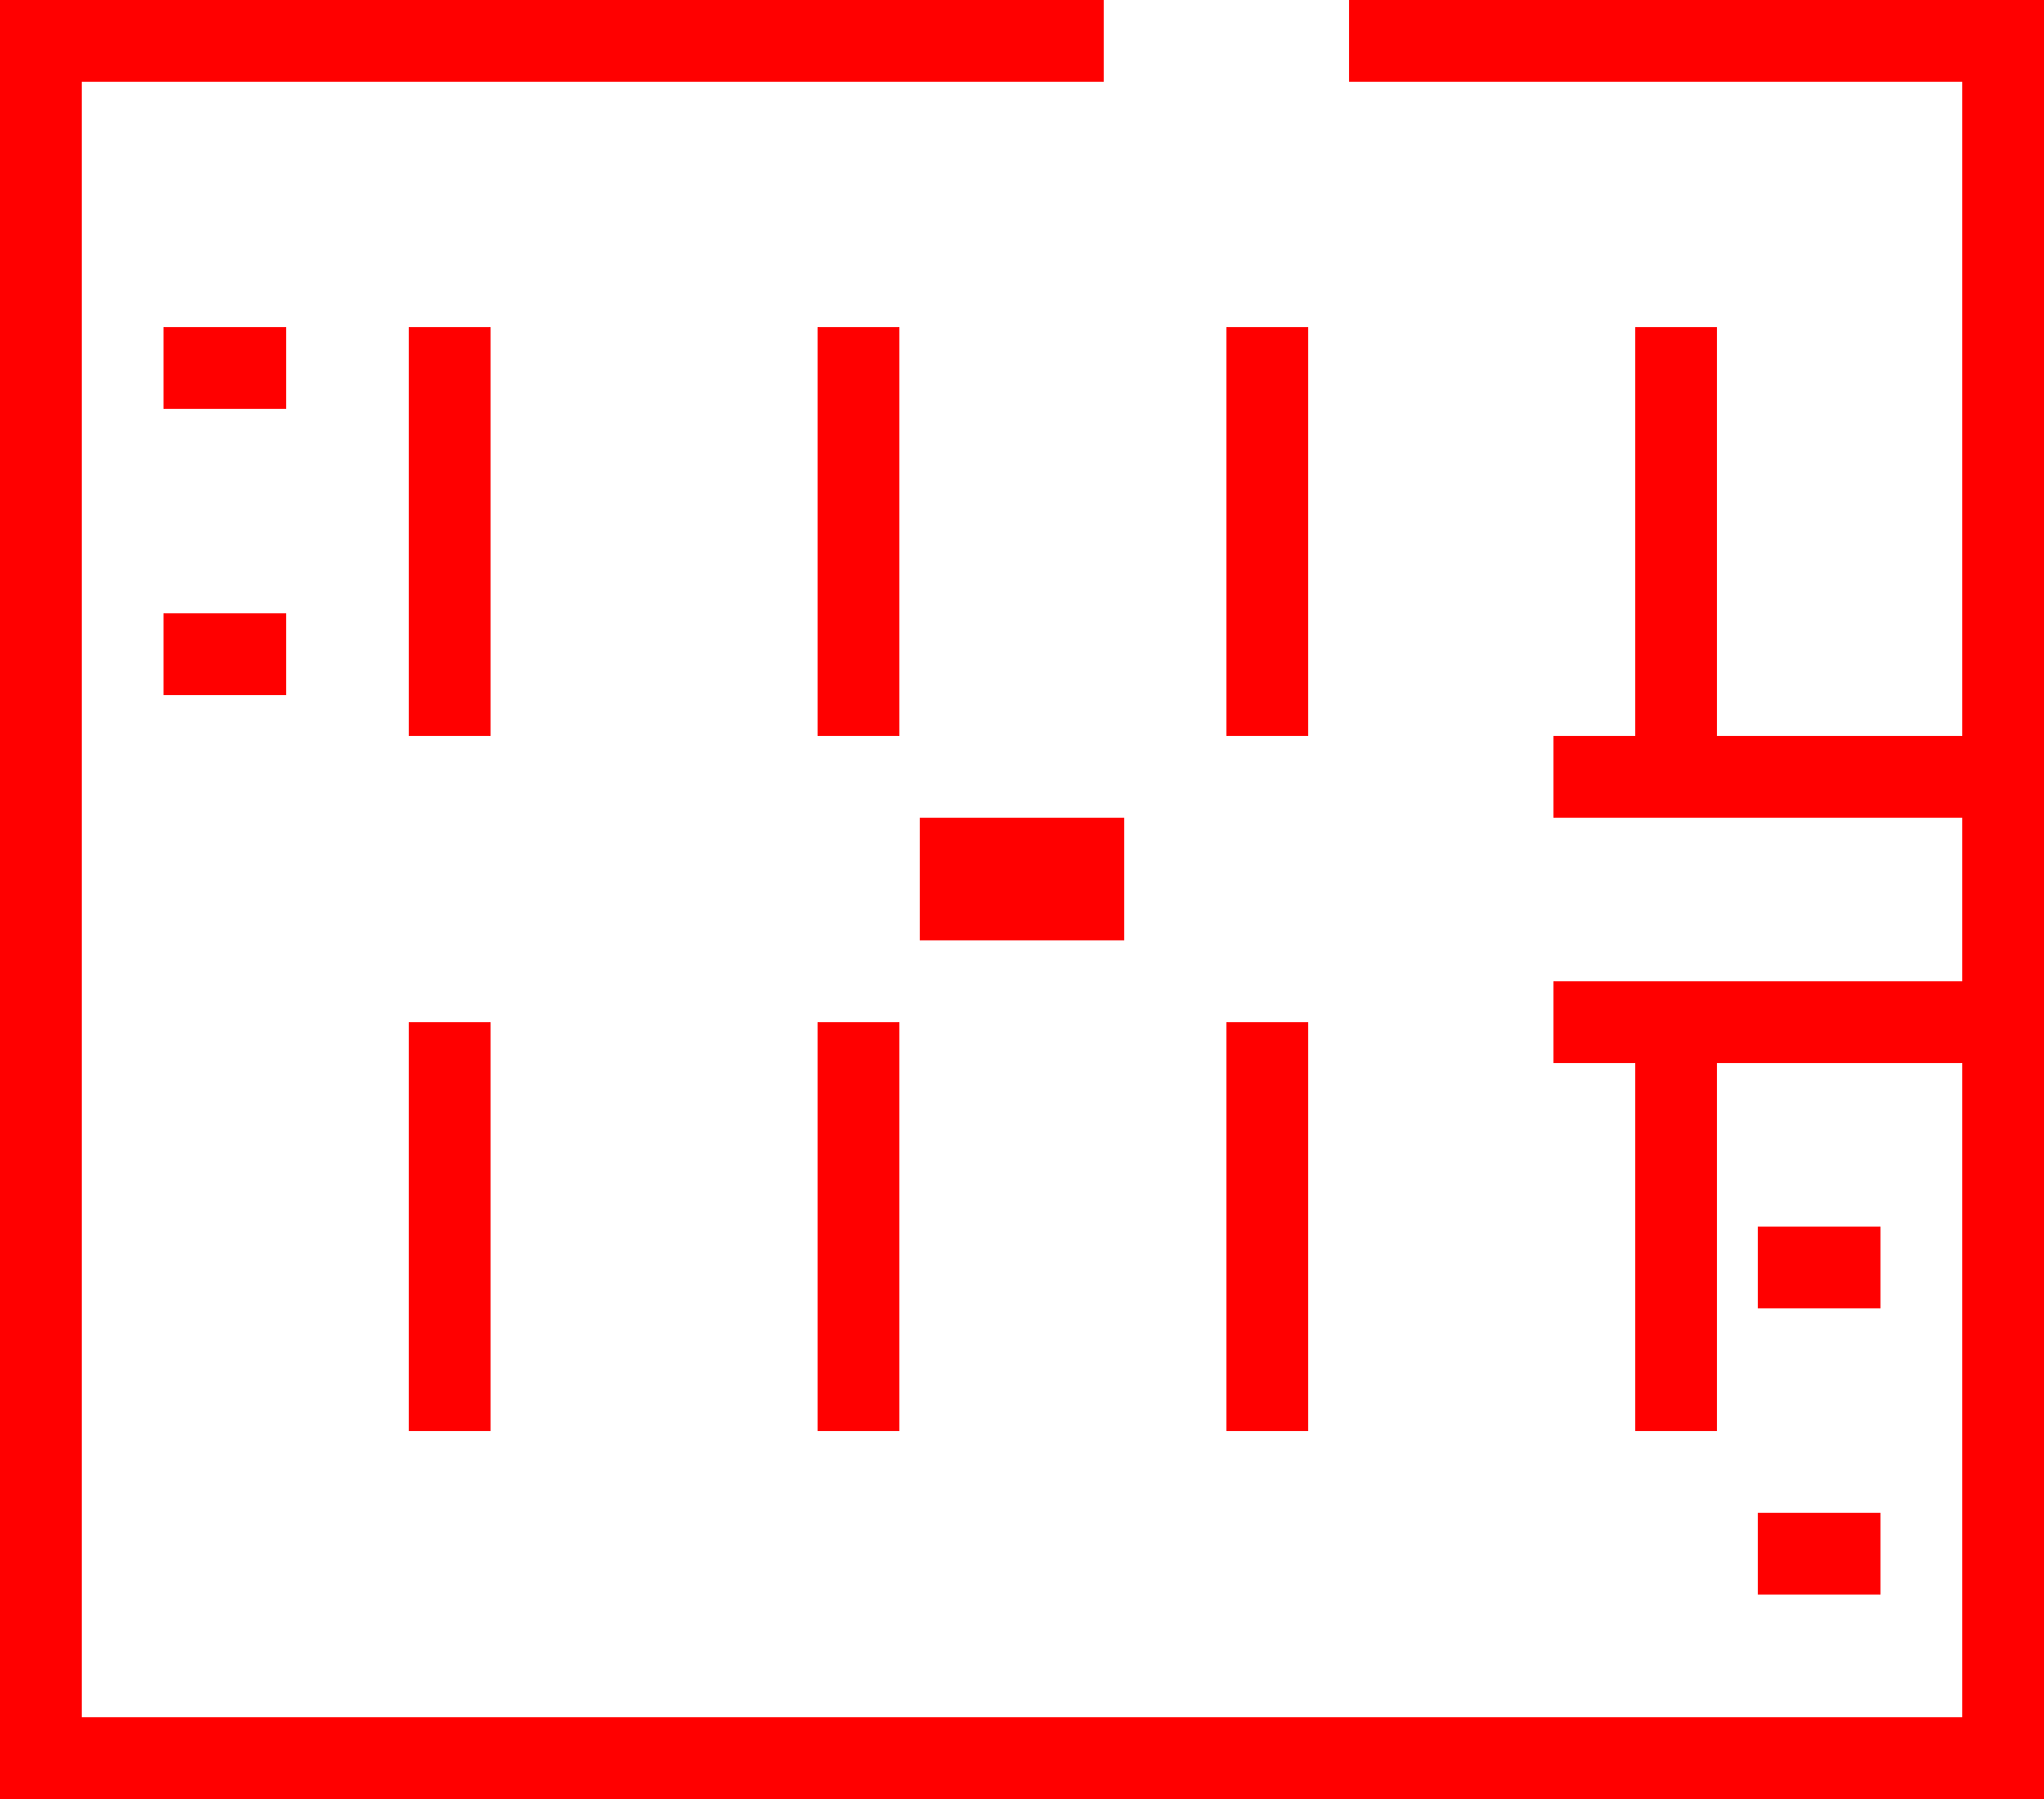
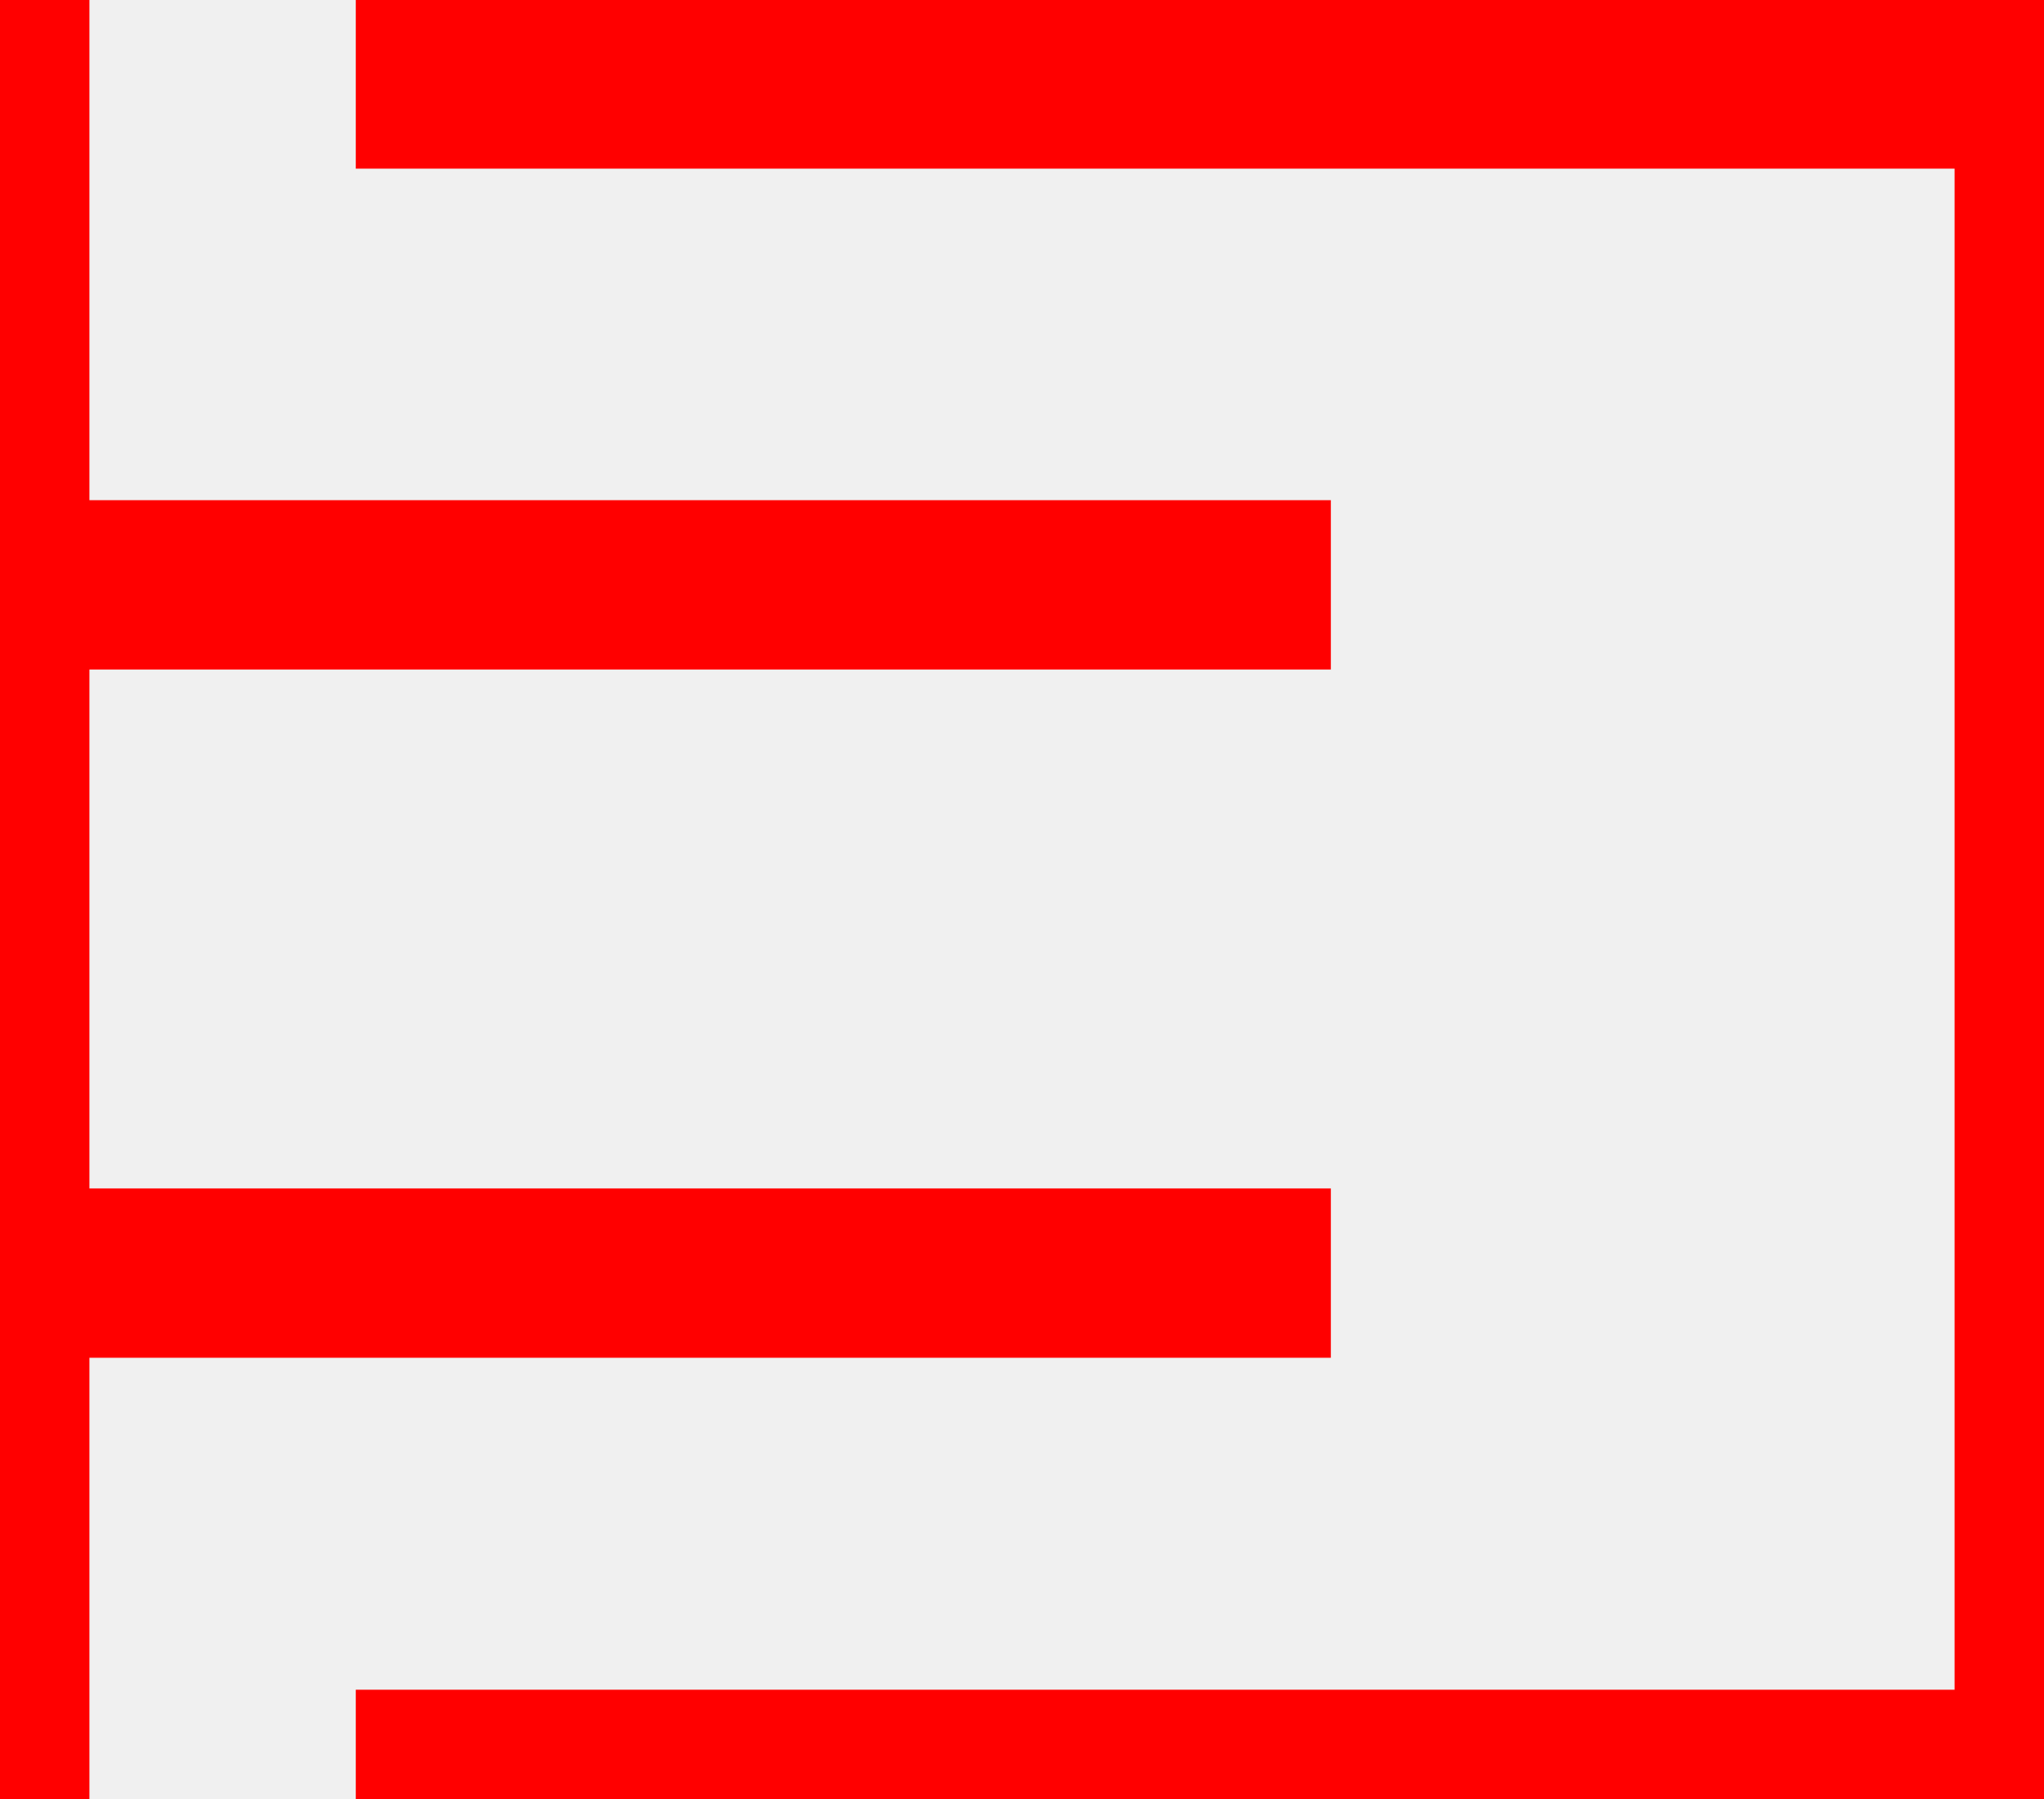
<svg xmlns="http://www.w3.org/2000/svg" width="400" height="352" viewBox="0 0 400 352" fill="none">
-   <g clip-path="url(#clip0_security_office)">
-     <rect width="400" height="352" fill="white" />
-     <rect width="16" height="352" fill="#FF0000" />
-     <rect x="384" width="16" height="352" fill="#FF0000" />
-     <rect y="352" width="16" height="400" transform="rotate(-90 0 352)" fill="#FF0000" />
-     <rect y="16" width="16" height="400" transform="rotate(-90 0 16)" fill="#FF0000" />
-     <rect x="216" width="16" height="16" fill="white" />
-     <rect x="232" width="16" height="16" fill="white" />
-     <rect x="248" width="16" height="16" fill="white" />
-     <rect x="80" y="64" width="16" height="80" fill="#FF0000" />
-     <rect x="160" y="64" width="16" height="80" fill="#FF0000" />
-     <rect x="240" y="64" width="16" height="80" fill="#FF0000" />
-     <rect x="320" y="64" width="16" height="80" fill="#FF0000" />
-     <rect x="80" y="200" width="16" height="80" fill="#FF0000" />
-     <rect x="160" y="200" width="16" height="80" fill="#FF0000" />
-     <rect x="240" y="200" width="16" height="80" fill="#FF0000" />
-     <rect x="320" y="200" width="16" height="80" fill="#FF0000" />
-     <rect x="180" y="160" width="40" height="24" fill="#FF0000" />
-     <rect x="304" y="144" width="80" height="16" fill="#FF0000" />
-     <rect x="304" y="192" width="80" height="16" fill="#FF0000" />
-     <rect x="32" y="64" width="24" height="16" fill="#FF0000" />
-     <rect x="32" y="120" width="24" height="16" fill="#FF0000" />
-     <rect x="344" y="240" width="24" height="16" fill="#FF0000" />
-     <rect x="344" y="296" width="24" height="16" fill="#FF0000" />
+   <g clip-path="url(#clip0_10_7)">
+     <rect width="17.5" height="352" fill="#FF0000" />
+     <rect x="382.5" width="17.5" height="352" fill="#FF0000" />
+     <rect x="69.625" y="33" width="33.13" height="330.375" transform="rotate(-90 69.625 33)" fill="#FF0000" />
+     <rect y="130.998" width="33.13" height="260.44" transform="rotate(-90 0 130.998)" fill="#FF0000" />
+     <rect y="265.667" width="33.13" height="260.44" transform="rotate(-90 0 265.667)" fill="#FF0000" />
+     <rect x="69.625" y="352" width="21.38" height="330.375" transform="rotate(-90 69.625 352)" fill="#FF0000" />
  </g>
  <defs>
-     <clipPath id="clip0_security_office">
+     <clipPath id="clip0_10_7">
      <rect width="400" height="352" fill="white" />
    </clipPath>
  </defs>
</svg>
